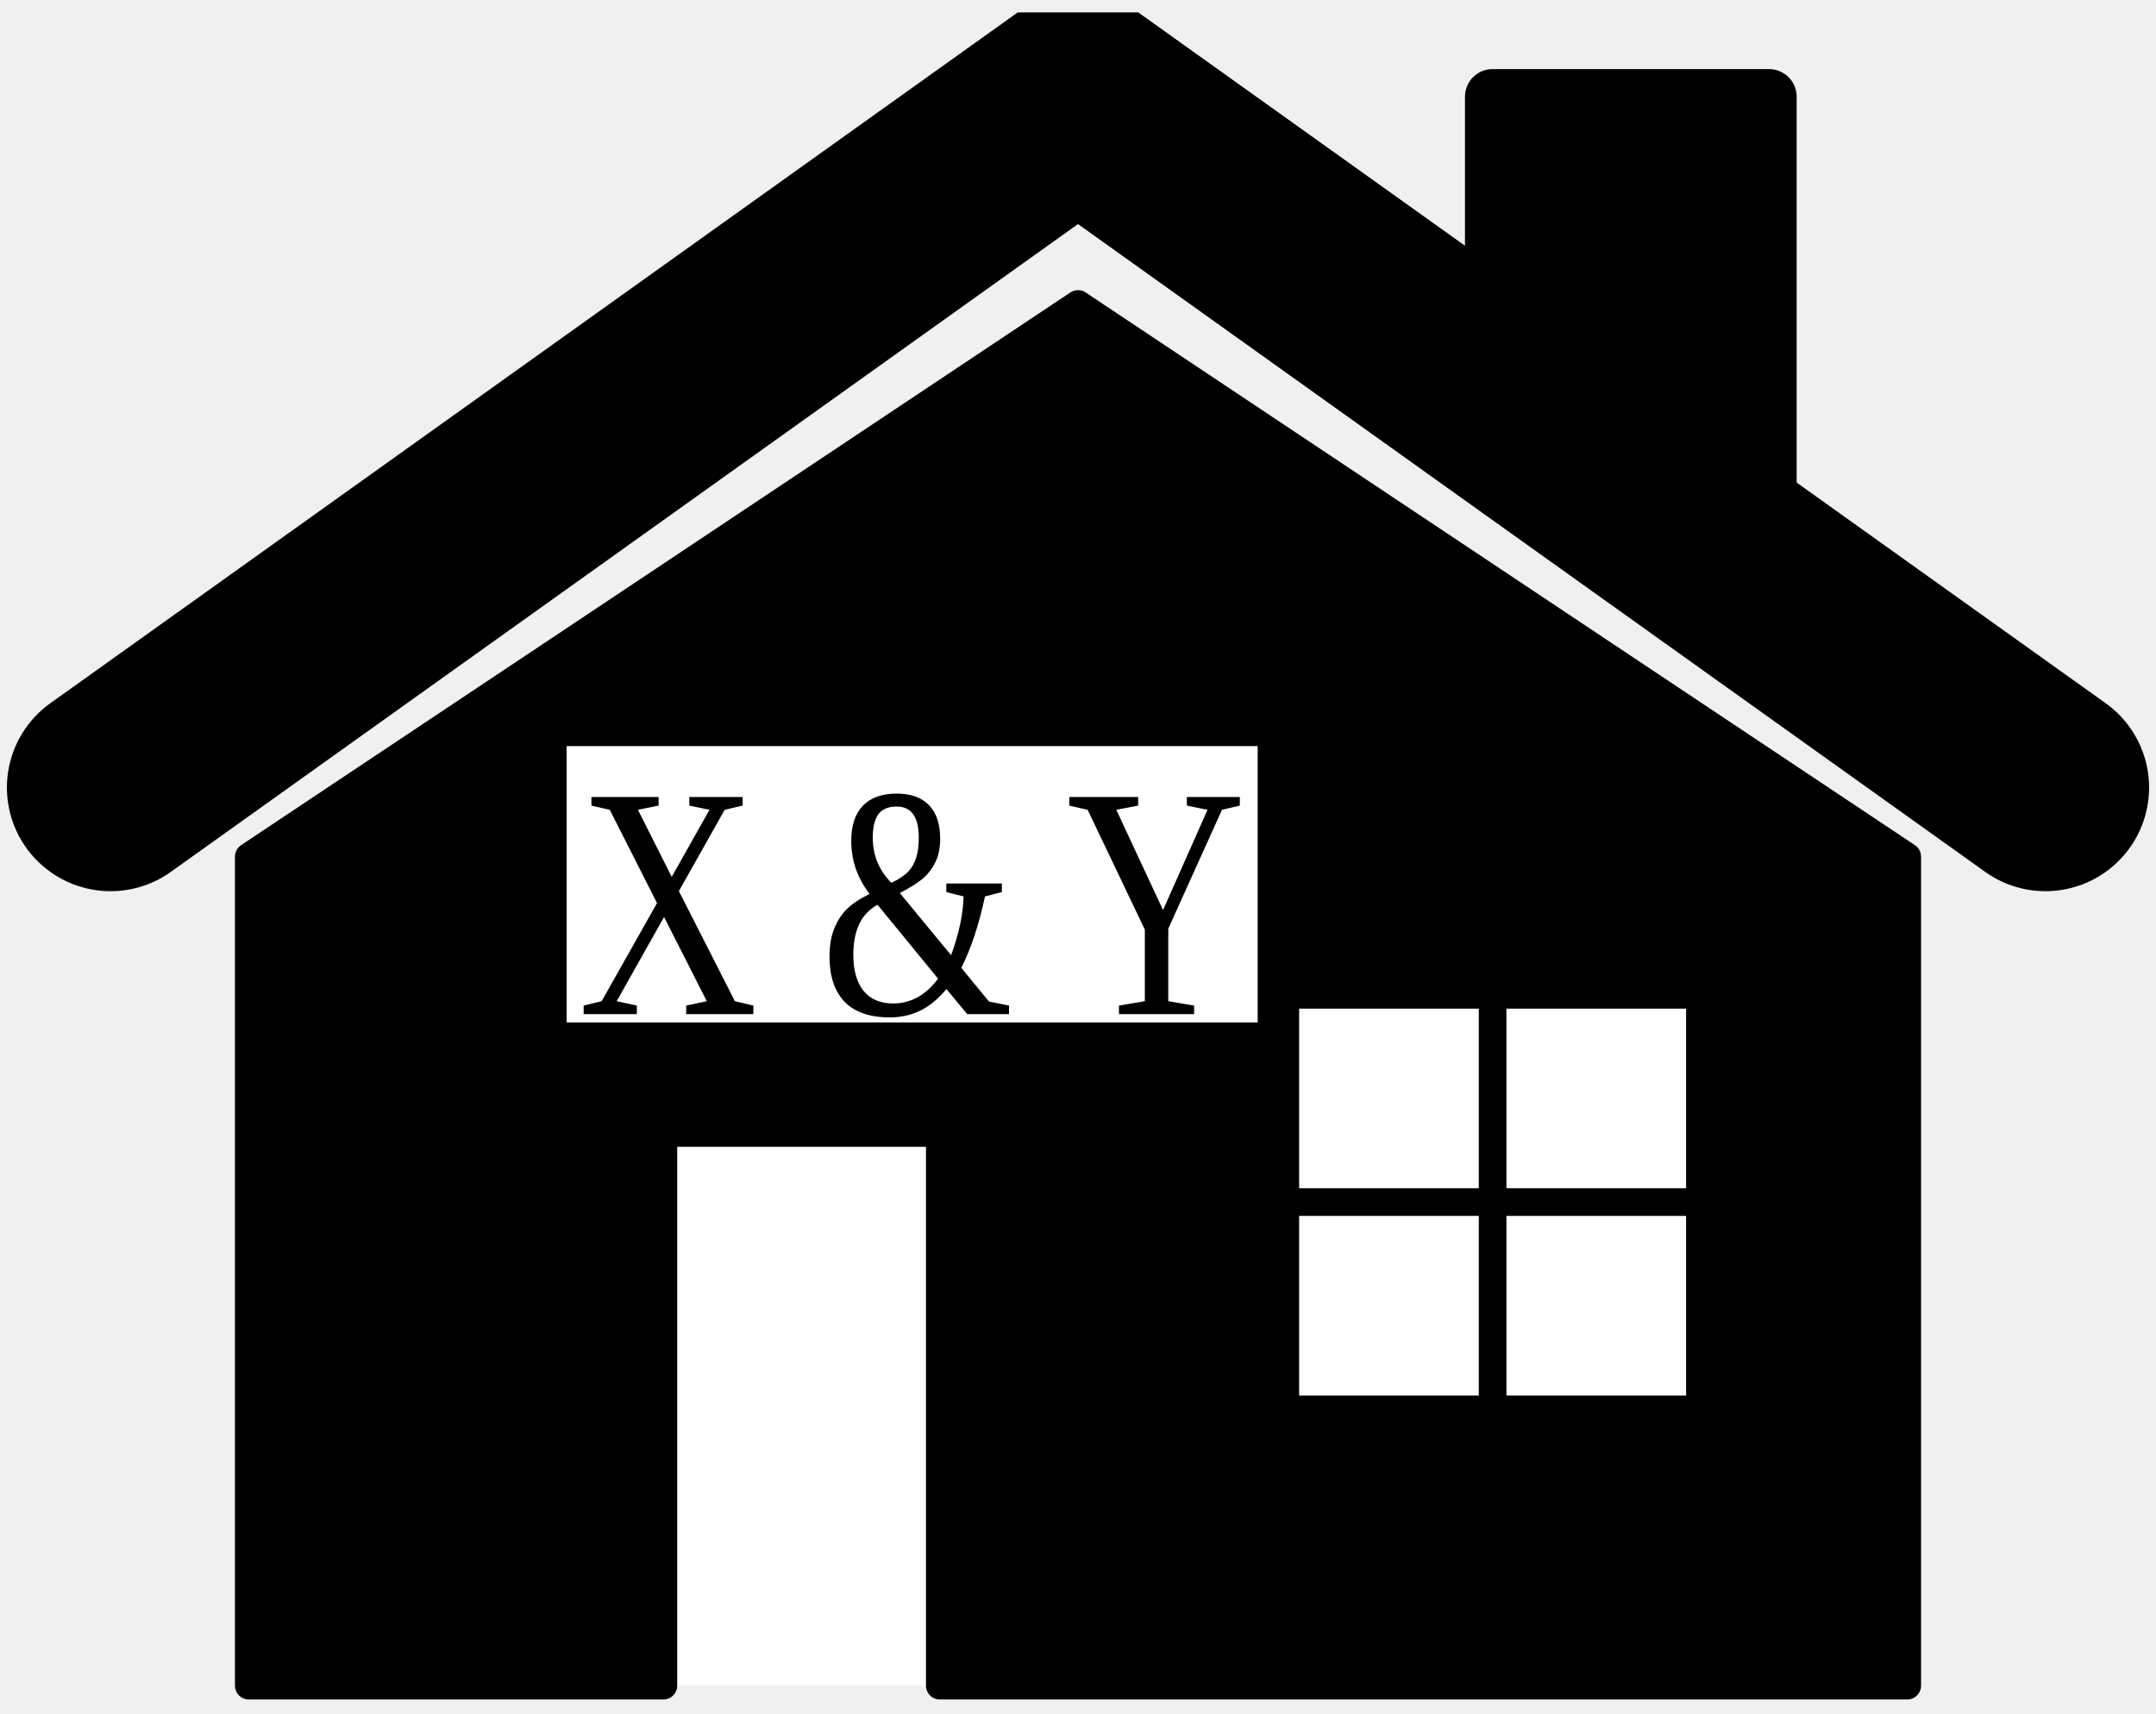
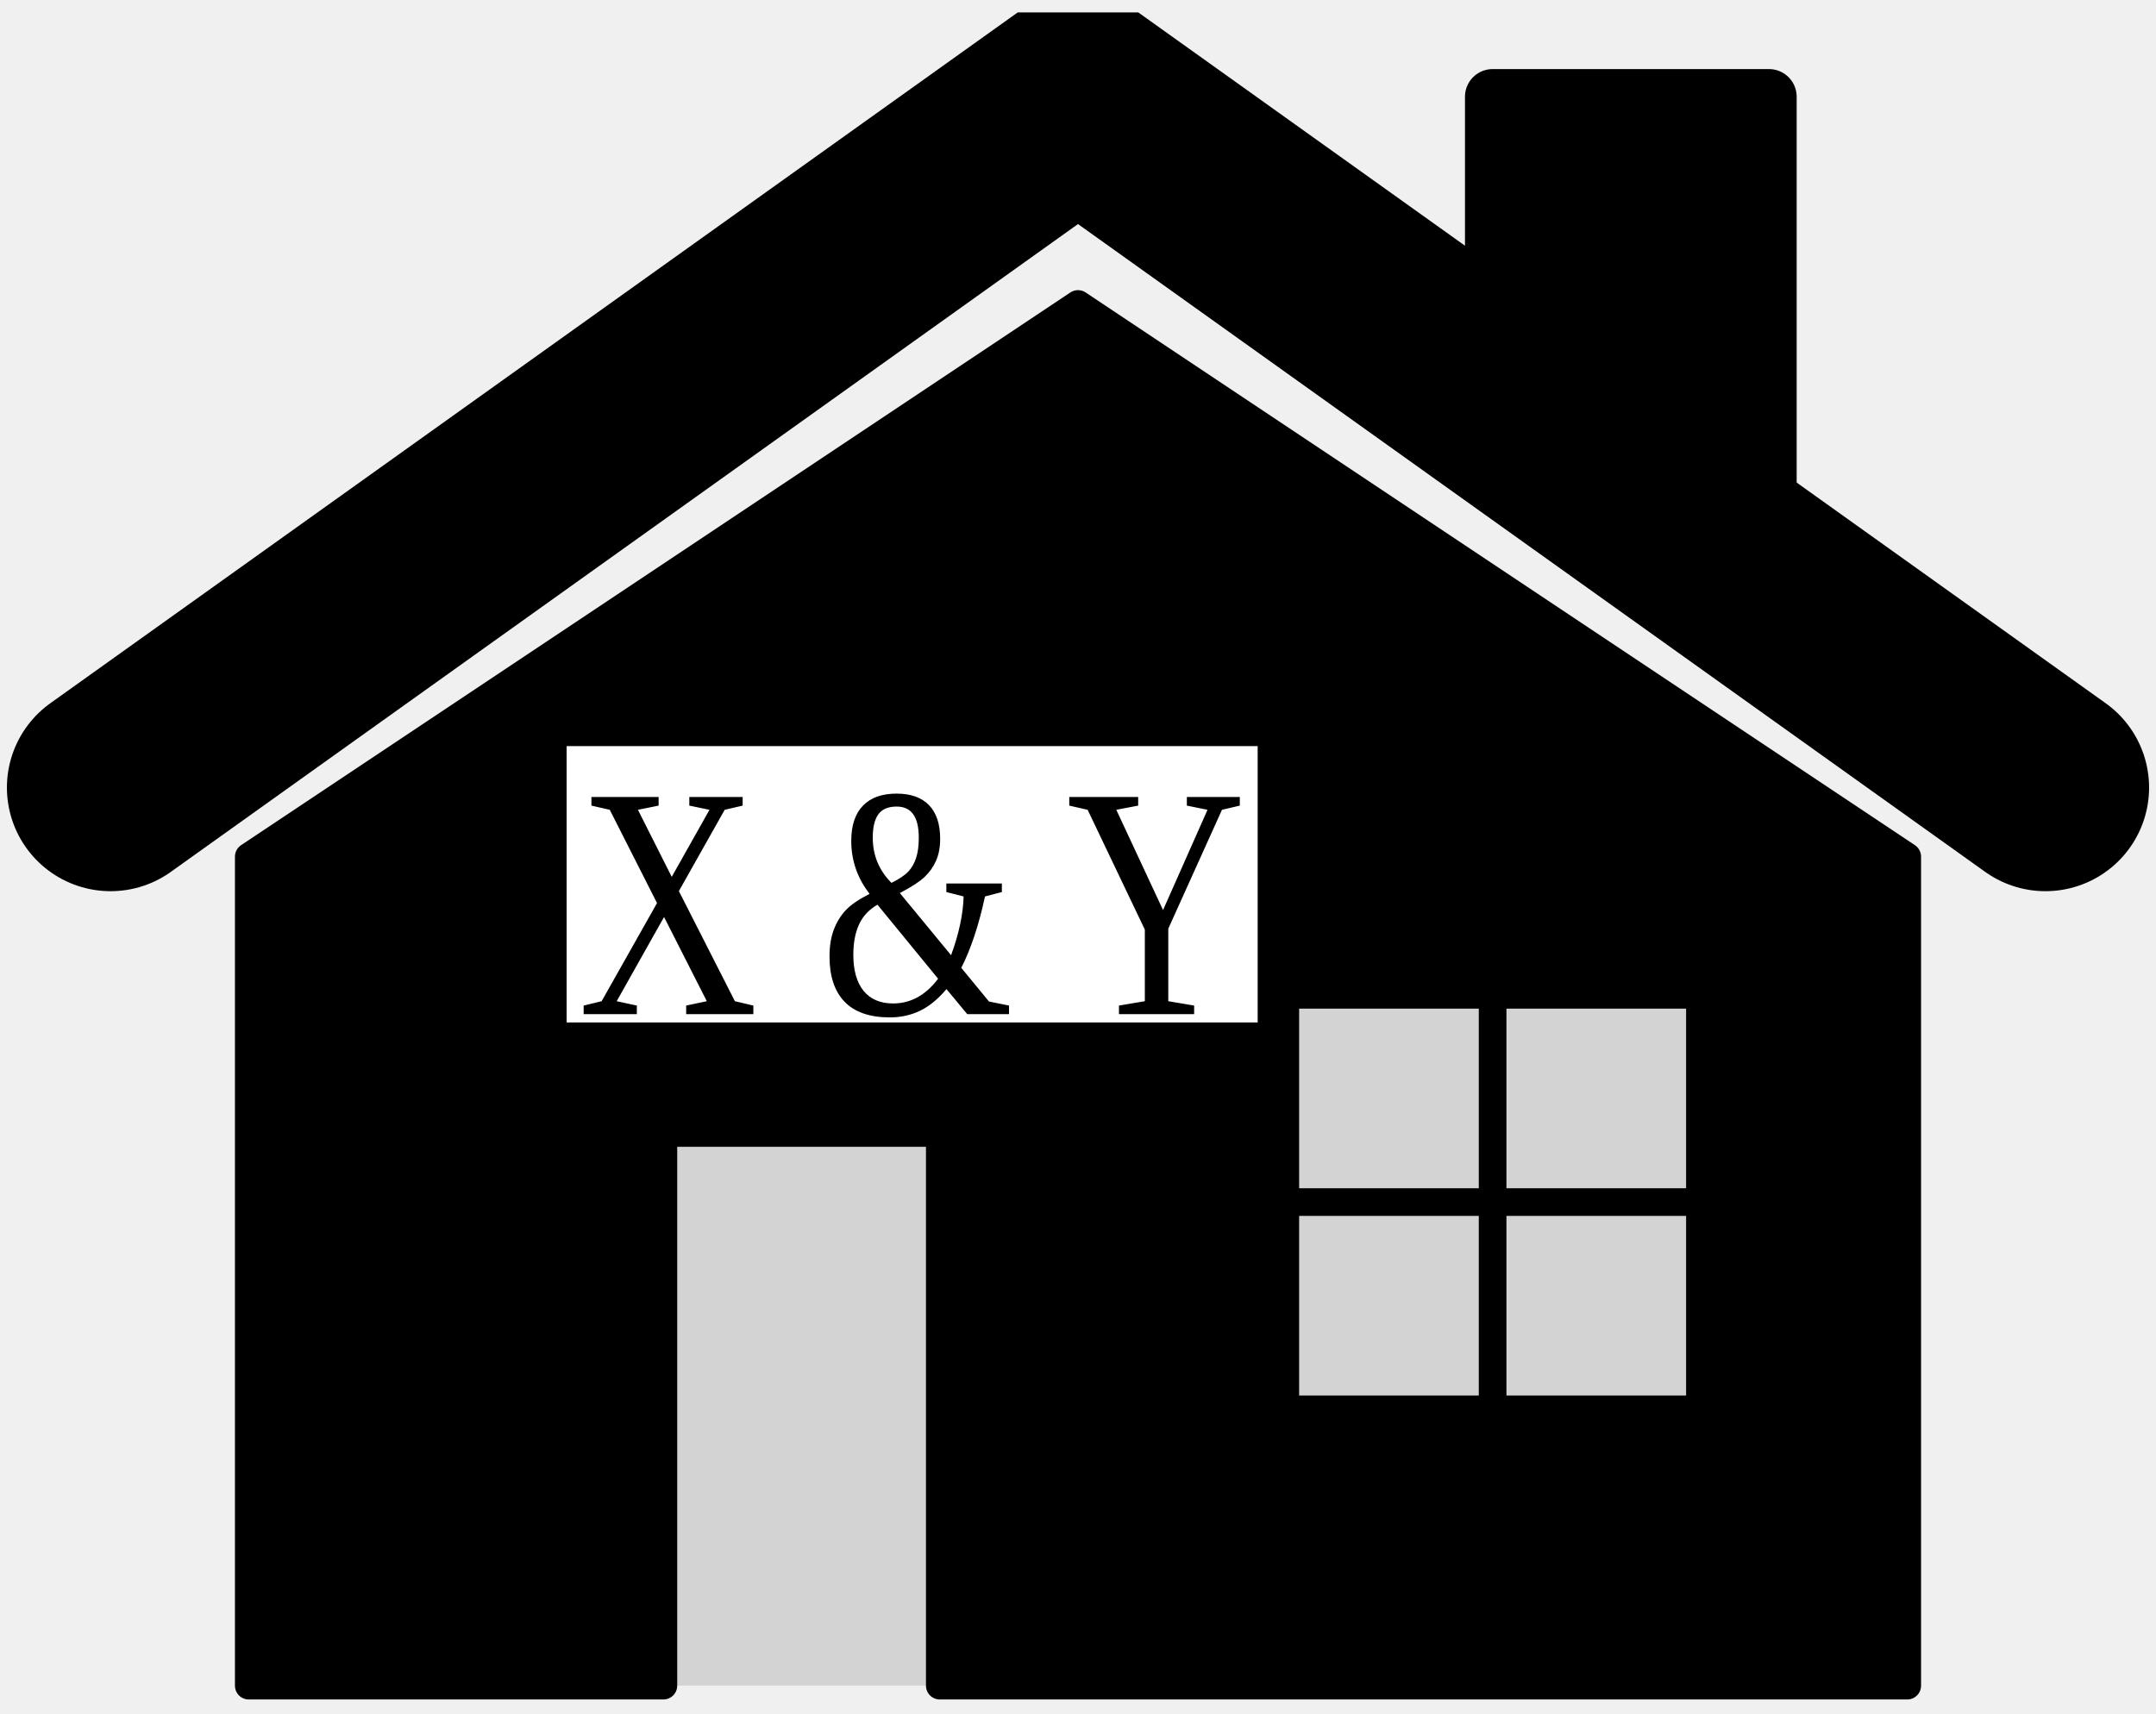
<svg xmlns="http://www.w3.org/2000/svg" viewBox="-90,-610 780 620">
-   <rect id="interior" x="0" y="-300" width="600" height="300" fill="white" />
+   <rect id="interior" x="0" y="-300" width="600" height="300" fill="lightgrey" />
  <path id="house" d="   M 0,0   v-300   l+300,-200 l+300,+200   v+300   h-350 v-200 h-100 v+200   Z   M 375,-100   m +0, +0  h+75 v-75 h-75 v+75 Z   m +0, -75 h+75 v-75 h-75 v+75 Z   m +75,+0  h+75 v-75 h-75 v+75 Z   m +0, +75 h+75 v-75 h-75 v+75 Z   " fill="black" stroke="black" stroke-width="10" stroke-linejoin="round" />
  <path id="roof" d="   M -50,-325   l+350,-250 l+350,+250   " fill="none" stroke="black" stroke-width="75" stroke-linecap="round" stroke-linejoin="bevel" />
  <path id="chimney" d="   M 450,-500   v-75 h+100 v+150 Z   " fill="black" stroke="black" stroke-width="20" stroke-linejoin="round" />
  <rect id="sign" x="115" y="-340" width="250" height="100" fill="white" />
  <text x="320" y="-243" text-anchor="middle" font-size="120" transform="scale(0.75, 1)">X &amp; Y</text>
</svg>
